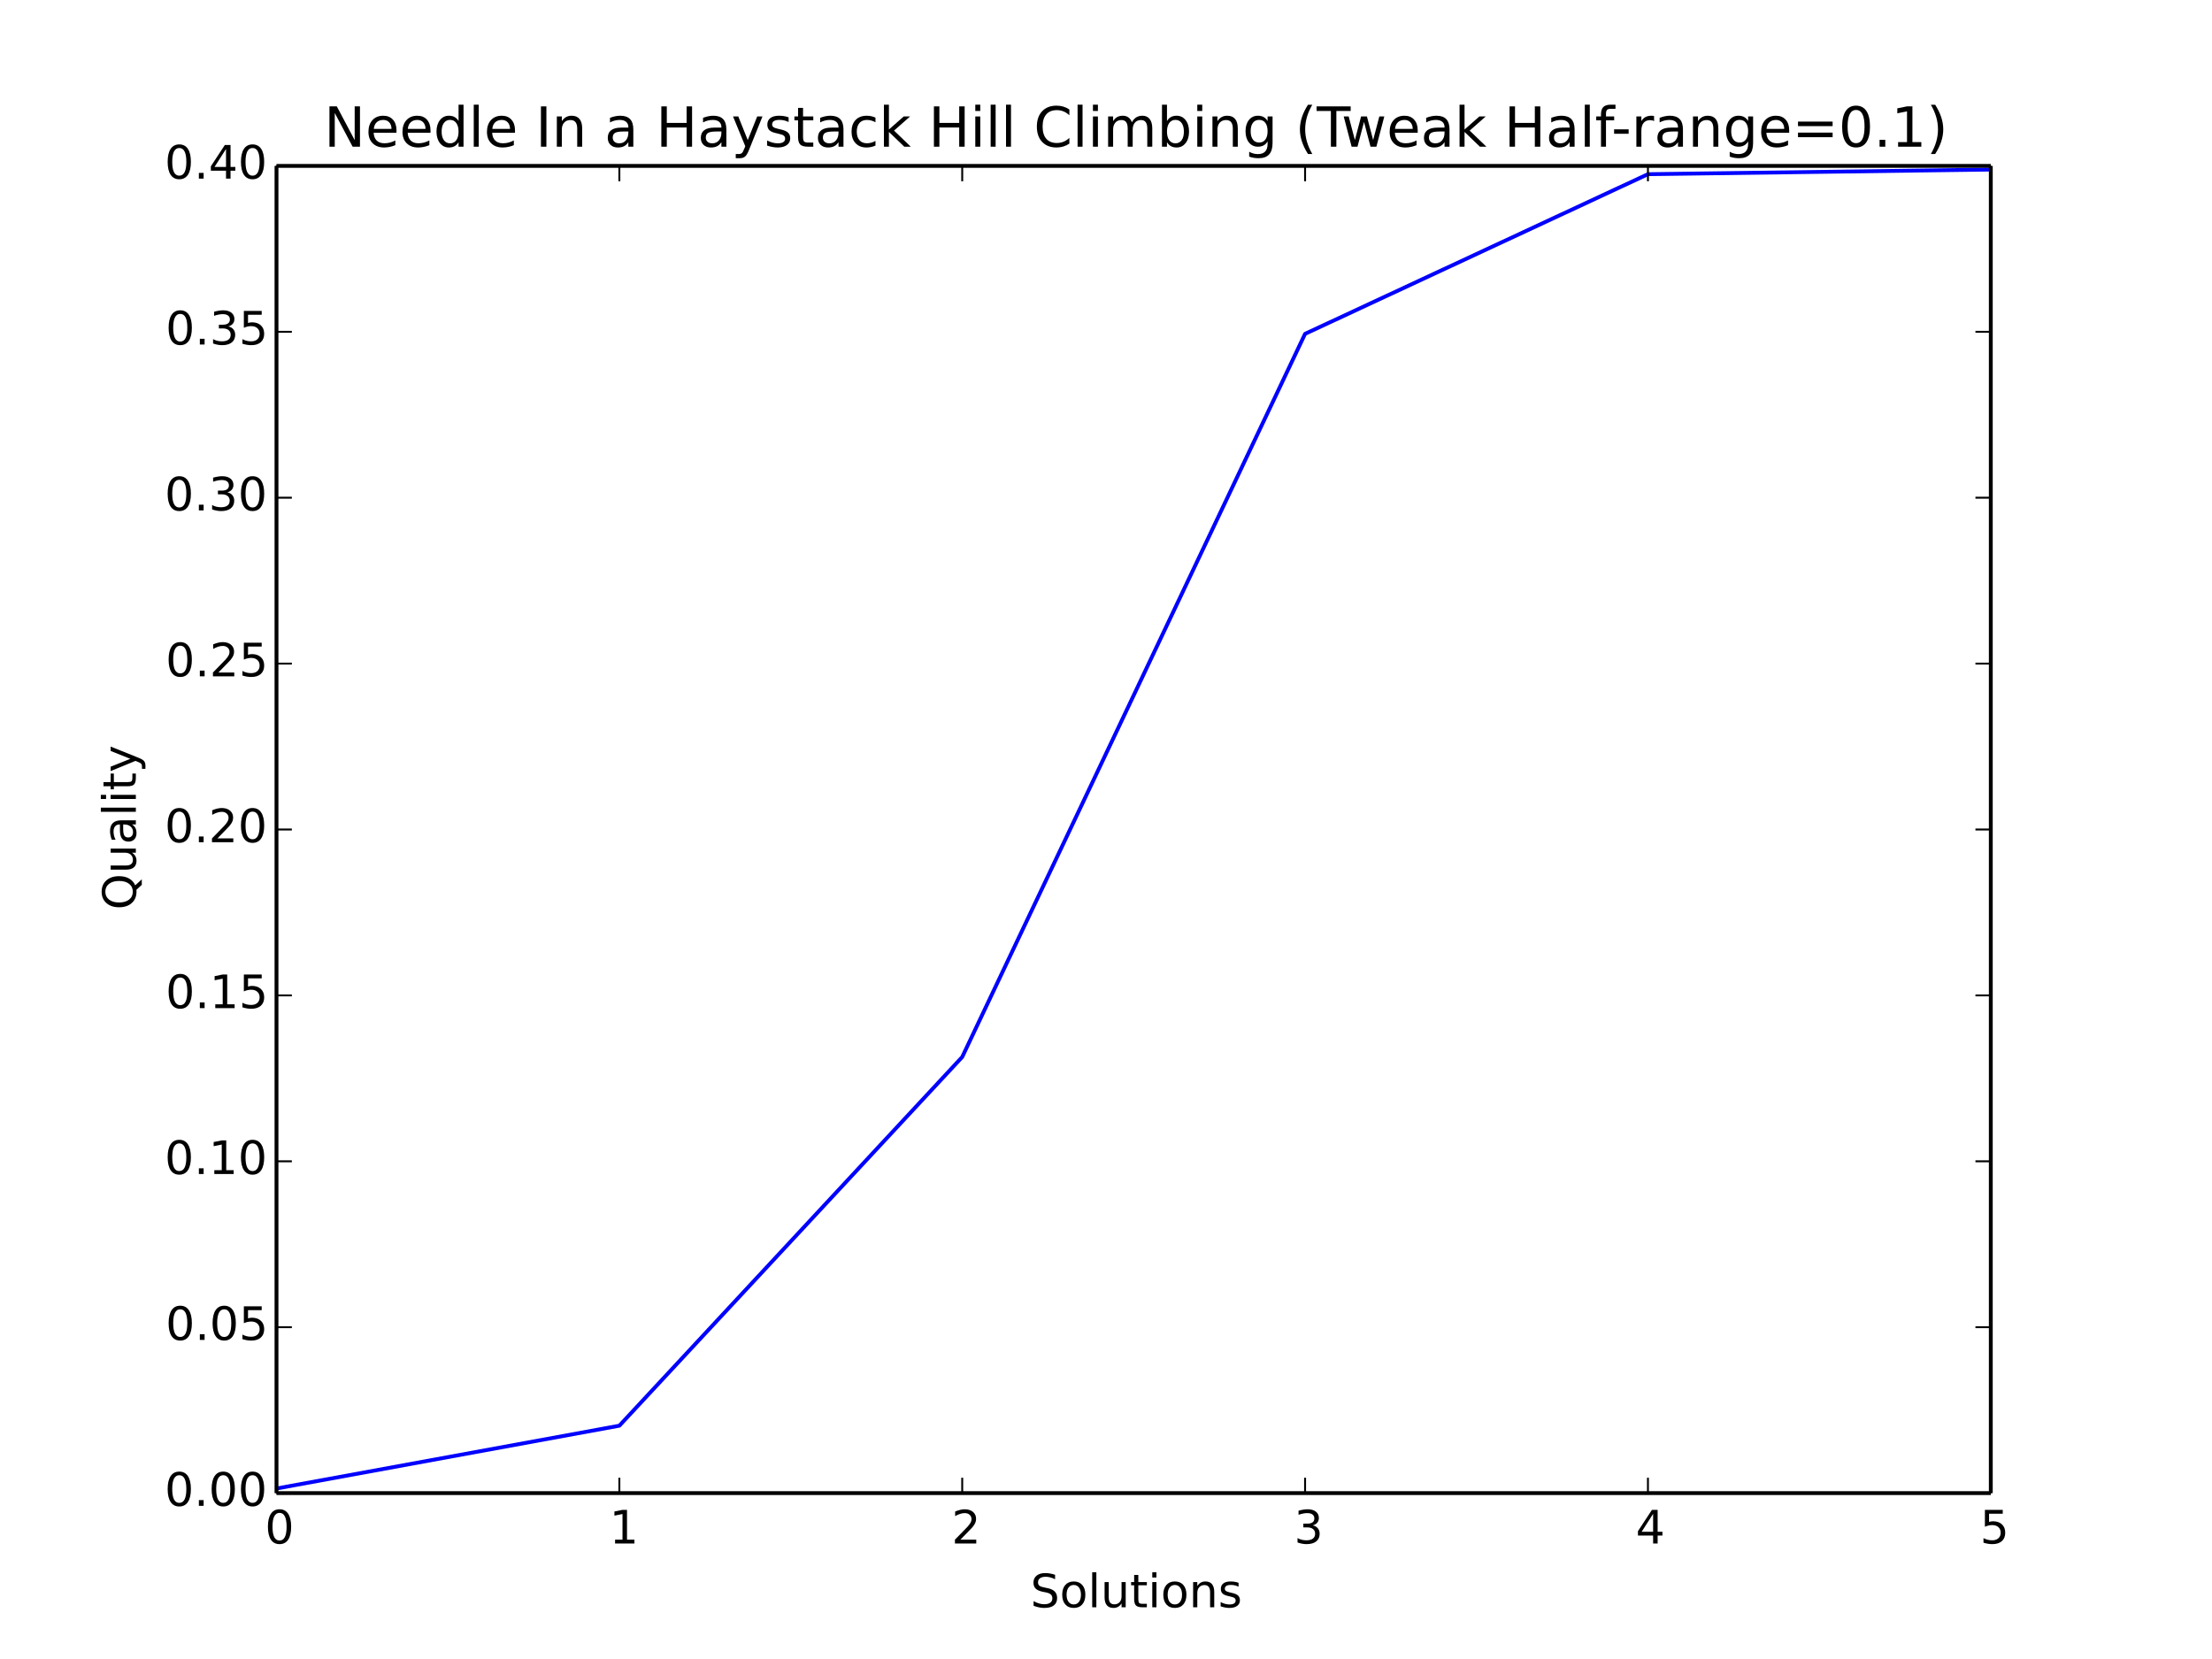
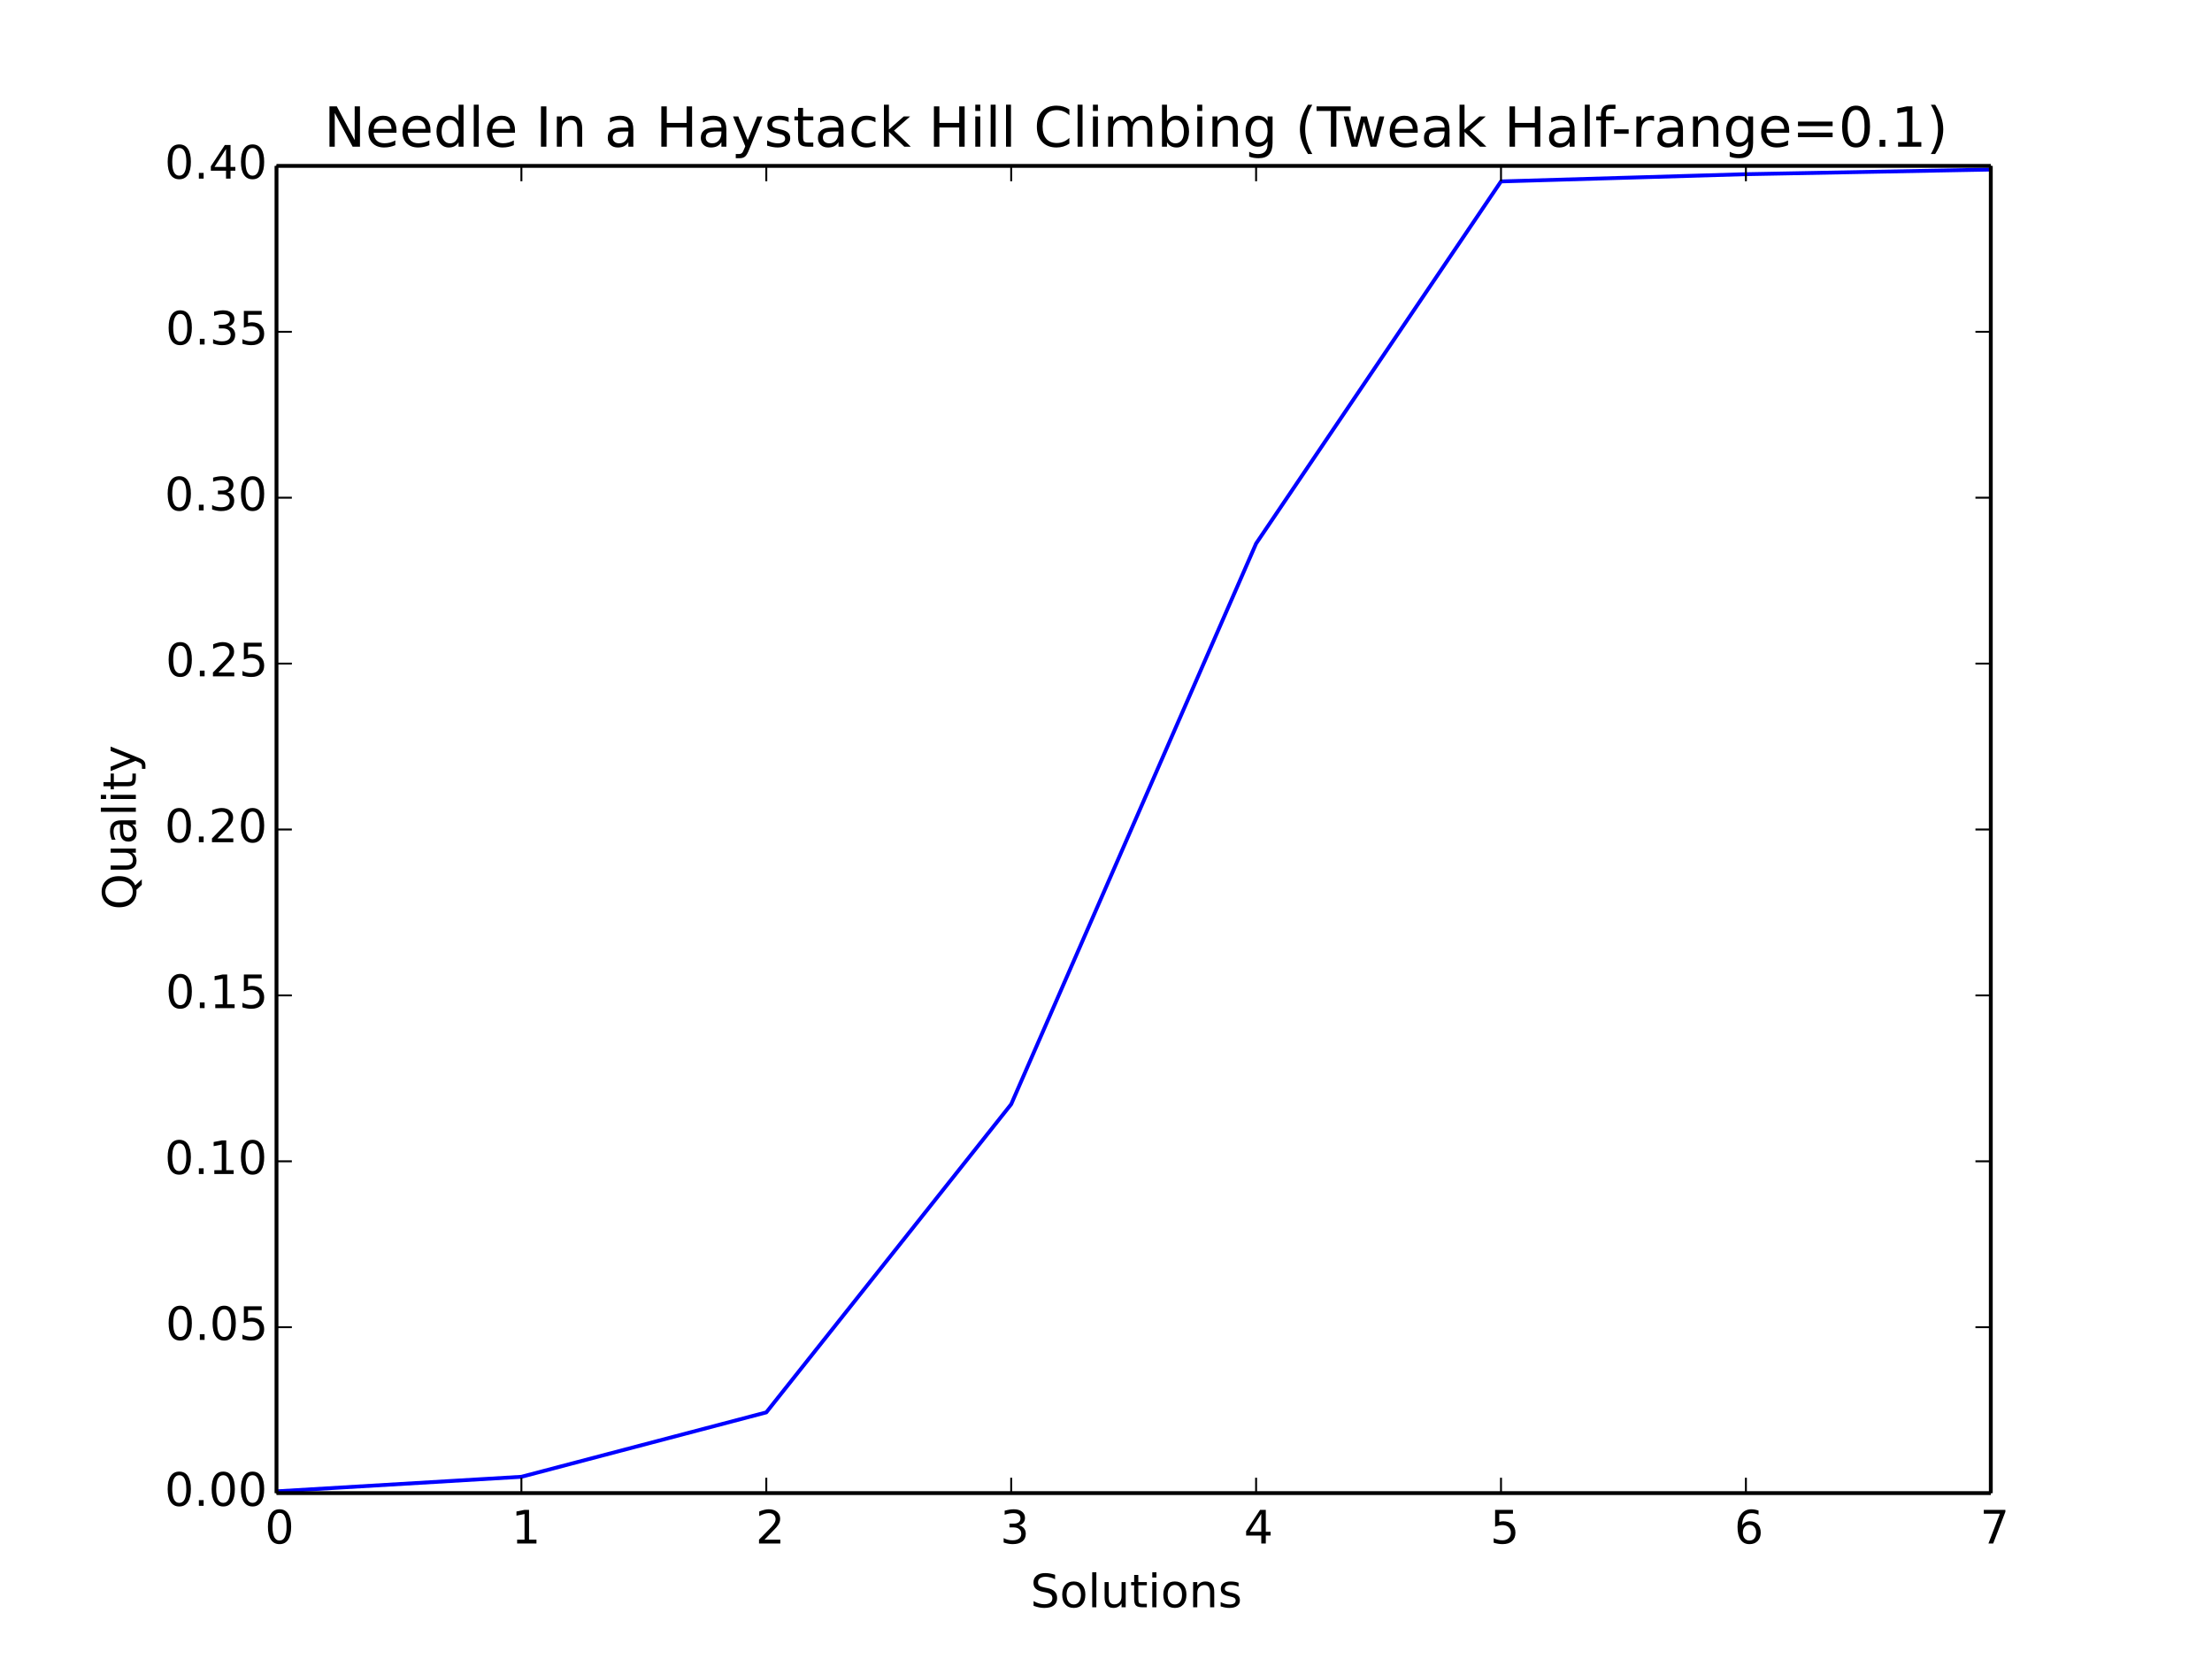
<svg xmlns="http://www.w3.org/2000/svg" xmlns:xlink="http://www.w3.org/1999/xlink" height="432pt" version="1.1" viewBox="0 0 576 432" width="576pt">
  <defs>
    <style type="text/css">
*{stroke-linecap:butt;stroke-linejoin:round;}
  </style>
  </defs>
  <g id="figure_1">
    <g id="patch_1">
      <path d=" M0 432 L576 432 L576 0 L0 0 z " style="fill:#ffffff;" />
    </g>
    <g id="axes_1">
      <g id="patch_2">
        <path d=" M72 388.8 L518.4 388.8 L518.4 43.2 L72 43.2 z " style="fill:#ffffff;" />
      </g>
      <g id="line2d_1">
-         <path clip-path="url(#p7ff5b81e1d)" d=" M72 387.603 L161.28 371.247 L250.56 275.236 L339.84 86.93 L429.12 45.357 L518.4 44.153" style="fill:none;stroke:#0000ff;stroke-linecap:square;" />
+         <path clip-path="url(#p7ff5b81e1d)" d=" M72 388.343 L135.771 384.553 L199.543 367.78 L263.314 287.531 L327.086 141.536 L390.857 47.241 L454.629 45.357 L518.4 44.153" style="fill:none;stroke:#0000ff;stroke-linecap:square;" />
      </g>
      <g id="matplotlib.axis_1">
        <g id="xtick_1">
          <g id="line2d_2">
            <defs>
              <path d=" M0 0 L0 -4" id="m93b0483c22" style="stroke:#000000;stroke-width:0.5;" />
            </defs>
            <g>
              <use style="stroke:#000000;stroke-width:0.5;" x="72.0" xlink:href="#m93b0483c22" y="388.8" />
            </g>
          </g>
          <g id="line2d_3">
            <defs>
              <path d=" M0 0 L0 4" id="m741efc42ff" style="stroke:#000000;stroke-width:0.5;" />
            </defs>
            <g>
              <use style="stroke:#000000;stroke-width:0.5;" x="72.0" xlink:href="#m741efc42ff" y="43.2" />
            </g>
          </g>
          <g id="text_1">
            <defs>
              <path d=" M31.781 66.406 Q24.172 66.406 20.328 58.906 Q16.5 51.422 16.5 36.375 Q16.5 21.391 20.328 13.891 Q24.172 6.391 31.781 6.391 Q39.453 6.391 43.281 13.891 Q47.125 21.391 47.125 36.375 Q47.125 51.422 43.281 58.906 Q39.453 66.406 31.781 66.406 M31.781 74.219 Q44.047 74.219 50.516 64.516 Q56.984 54.828 56.984 36.375 Q56.984 17.969 50.516 8.266 Q44.047 -1.422 31.781 -1.422 Q19.531 -1.422 13.062 8.266 Q6.594 17.969 6.594 36.375 Q6.594 54.828 13.062 64.516 Q19.531 74.219 31.781 74.219" id="BitstreamVeraSans-Roman-30" />
            </defs>
            <g transform="translate(68.97656 401.9181)scale(0.12 -0.12)">
              <use xlink:href="#BitstreamVeraSans-Roman-30" />
            </g>
          </g>
        </g>
        <g id="xtick_2">
          <g id="line2d_4">
            <g>
-               <use style="stroke:#000000;stroke-width:0.5;" x="161.28" xlink:href="#m93b0483c22" y="388.8" />
+               <use style="stroke:#000000;stroke-width:0.5;" x="135.771" xlink:href="#m93b0483c22" y="388.8" />
            </g>
          </g>
          <g id="line2d_5">
            <g>
-               <use style="stroke:#000000;stroke-width:0.5;" x="161.28" xlink:href="#m741efc42ff" y="43.2" />
+               <use style="stroke:#000000;stroke-width:0.5;" x="135.771" xlink:href="#m741efc42ff" y="43.2" />
            </g>
          </g>
          <g id="text_2">
            <defs>
              <path d=" M12.406 8.297 L28.516 8.297 L28.516 63.922 L10.984 60.406 L10.984 69.391 L28.422 72.906 L38.281 72.906 L38.281 8.297 L54.391 8.297 L54.391 0 L12.406 0 z " id="BitstreamVeraSans-Roman-31" />
            </defs>
-             <g transform="translate(158.6756 401.9181)scale(0.12 -0.12)">
+             <g transform="translate(133.1671 401.9181)scale(0.12 -0.12)">
              <use xlink:href="#BitstreamVeraSans-Roman-31" />
            </g>
          </g>
        </g>
        <g id="xtick_3">
          <g id="line2d_6">
            <g>
-               <use style="stroke:#000000;stroke-width:0.5;" x="250.56" xlink:href="#m93b0483c22" y="388.8" />
+               <use style="stroke:#000000;stroke-width:0.5;" x="199.543" xlink:href="#m93b0483c22" y="388.8" />
            </g>
          </g>
          <g id="line2d_7">
            <g>
-               <use style="stroke:#000000;stroke-width:0.5;" x="250.56" xlink:href="#m741efc42ff" y="43.2" />
+               <use style="stroke:#000000;stroke-width:0.5;" x="199.543" xlink:href="#m741efc42ff" y="43.2" />
            </g>
          </g>
          <g id="text_3">
            <defs>
              <path d=" M19.188 8.297 L53.609 8.297 L53.609 0 L7.328 0 L7.328 8.297 Q12.938 14.109 22.625 23.891 Q32.328 33.688 34.812 36.531 Q39.547 41.844 41.422 45.531 Q43.312 49.219 43.312 52.781 Q43.312 58.594 39.234 62.25 Q35.156 65.922 28.609 65.922 Q23.969 65.922 18.812 64.312 Q13.672 62.703 7.812 59.422 L7.812 69.391 Q13.766 71.781 18.938 73 Q24.125 74.219 28.422 74.219 Q39.75 74.219 46.484 68.547 Q53.219 62.891 53.219 53.422 Q53.219 48.922 51.531 44.891 Q49.859 40.875 45.406 35.406 Q44.188 33.984 37.641 27.219 Q31.109 20.453 19.188 8.297" id="BitstreamVeraSans-Roman-32" />
            </defs>
-             <g transform="translate(247.7831 401.9181)scale(0.12 -0.12)">
+             <g transform="translate(196.766 401.9181)scale(0.12 -0.12)">
              <use xlink:href="#BitstreamVeraSans-Roman-32" />
            </g>
          </g>
        </g>
        <g id="xtick_4">
          <g id="line2d_8">
            <g>
-               <use style="stroke:#000000;stroke-width:0.5;" x="339.84" xlink:href="#m93b0483c22" y="388.8" />
+               <use style="stroke:#000000;stroke-width:0.5;" x="263.314" xlink:href="#m93b0483c22" y="388.8" />
            </g>
          </g>
          <g id="line2d_9">
            <g>
-               <use style="stroke:#000000;stroke-width:0.5;" x="339.84" xlink:href="#m741efc42ff" y="43.2" />
+               <use style="stroke:#000000;stroke-width:0.5;" x="263.314" xlink:href="#m741efc42ff" y="43.2" />
            </g>
          </g>
          <g id="text_4">
            <defs>
              <path d=" M40.578 39.312 Q47.656 37.797 51.625 33 Q55.609 28.219 55.609 21.188 Q55.609 10.406 48.188 4.484 Q40.766 -1.422 27.094 -1.422 Q22.516 -1.422 17.656 -0.516 Q12.797 0.391 7.625 2.203 L7.625 11.719 Q11.719 9.328 16.594 8.109 Q21.484 6.891 26.812 6.891 Q36.078 6.891 40.938 10.547 Q45.797 14.203 45.797 21.188 Q45.797 27.641 41.281 31.266 Q36.766 34.906 28.719 34.906 L20.219 34.906 L20.219 43.016 L29.109 43.016 Q36.375 43.016 40.234 45.922 Q44.094 48.828 44.094 54.297 Q44.094 59.906 40.109 62.906 Q36.141 65.922 28.719 65.922 Q24.656 65.922 20.016 65.031 Q15.375 64.156 9.812 62.312 L9.812 71.094 Q15.438 72.656 20.344 73.438 Q25.25 74.219 29.594 74.219 Q40.828 74.219 47.359 69.109 Q53.906 64.016 53.906 55.328 Q53.906 49.266 50.438 45.094 Q46.969 40.922 40.578 39.312" id="BitstreamVeraSans-Roman-33" />
            </defs>
-             <g transform="translate(336.9609 401.9181)scale(0.12 -0.12)">
+             <g transform="translate(260.4352 401.9181)scale(0.12 -0.12)">
              <use xlink:href="#BitstreamVeraSans-Roman-33" />
            </g>
          </g>
        </g>
        <g id="xtick_5">
          <g id="line2d_10">
            <g>
-               <use style="stroke:#000000;stroke-width:0.5;" x="429.12" xlink:href="#m93b0483c22" y="388.8" />
+               <use style="stroke:#000000;stroke-width:0.5;" x="327.086" xlink:href="#m93b0483c22" y="388.8" />
            </g>
          </g>
          <g id="line2d_11">
            <g>
-               <use style="stroke:#000000;stroke-width:0.5;" x="429.12" xlink:href="#m741efc42ff" y="43.2" />
+               <use style="stroke:#000000;stroke-width:0.5;" x="327.086" xlink:href="#m741efc42ff" y="43.2" />
            </g>
          </g>
          <g id="text_5">
            <defs>
              <path d=" M37.797 64.312 L12.891 25.391 L37.797 25.391 z  M35.203 72.906 L47.609 72.906 L47.609 25.391 L58.016 25.391 L58.016 17.188 L47.609 17.188 L47.609 0 L37.797 0 L37.797 17.188 L4.891 17.188 L4.891 26.703 z " id="BitstreamVeraSans-Roman-34" />
            </defs>
-             <g transform="translate(425.9325 401.9181)scale(0.12 -0.12)">
+             <g transform="translate(323.8982 401.9181)scale(0.12 -0.12)">
              <use xlink:href="#BitstreamVeraSans-Roman-34" />
            </g>
          </g>
        </g>
        <g id="xtick_6">
          <g id="line2d_12">
            <g>
+               <use style="stroke:#000000;stroke-width:0.5;" x="390.857" xlink:href="#m93b0483c22" y="388.8" />
+             </g>
+           </g>
+           <g id="line2d_13">
+             <g>
+               <use style="stroke:#000000;stroke-width:0.5;" x="390.857" xlink:href="#m741efc42ff" y="43.2" />
+             </g>
+           </g>
+           <g id="text_6">
+             <defs>
+               <path d=" M10.797 72.906 L49.516 72.906 L49.516 64.594 L19.828 64.594 L19.828 46.734 Q21.969 47.469 24.109 47.828 Q26.266 48.188 28.422 48.188 Q40.625 48.188 47.75 41.5 Q54.891 34.812 54.891 23.391 Q54.891 11.625 47.562 5.094 Q40.234 -1.422 26.906 -1.422 Q22.312 -1.422 17.547 -0.641 Q12.797 0.141 7.719 1.703 L7.719 11.625 Q12.109 9.234 16.797 8.062 Q21.484 6.891 26.703 6.891 Q35.156 6.891 40.078 11.328 Q45.016 15.766 45.016 23.391 Q45.016 31 40.078 35.438 Q35.156 39.891 26.703 39.891 Q22.75 39.891 18.812 39.016 Q14.891 38.141 10.797 36.281 z " id="BitstreamVeraSans-Roman-35" />
+             </defs>
+             <g transform="translate(388.0268 401.9181)scale(0.12 -0.12)">
+               <use xlink:href="#BitstreamVeraSans-Roman-35" />
+             </g>
+           </g>
+         </g>
+         <g id="xtick_7">
+           <g id="line2d_14">
+             <g>
+               <use style="stroke:#000000;stroke-width:0.5;" x="454.629" xlink:href="#m93b0483c22" y="388.8" />
+             </g>
+           </g>
+           <g id="line2d_15">
+             <g>
+               <use style="stroke:#000000;stroke-width:0.5;" x="454.629" xlink:href="#m741efc42ff" y="43.2" />
+             </g>
+           </g>
+           <g id="text_7">
+             <defs>
+               <path d=" M33.016 40.375 Q26.375 40.375 22.484 35.828 Q18.609 31.297 18.609 23.391 Q18.609 15.531 22.484 10.953 Q26.375 6.391 33.016 6.391 Q39.656 6.391 43.531 10.953 Q47.406 15.531 47.406 23.391 Q47.406 31.297 43.531 35.828 Q39.656 40.375 33.016 40.375 M52.594 71.297 L52.594 62.312 Q48.875 64.062 45.094 64.984 Q41.312 65.922 37.594 65.922 Q27.828 65.922 22.672 59.328 Q17.531 52.734 16.797 39.406 Q19.672 43.656 24.016 45.922 Q28.375 48.188 33.594 48.188 Q44.578 48.188 50.953 41.516 Q57.328 34.859 57.328 23.391 Q57.328 12.156 50.688 5.359 Q44.047 -1.422 33.016 -1.422 Q20.359 -1.422 13.672 8.266 Q6.984 17.969 6.984 36.375 Q6.984 53.656 15.188 63.938 Q23.391 74.219 37.203 74.219 Q40.922 74.219 44.703 73.484 Q48.484 72.75 52.594 71.297" id="BitstreamVeraSans-Roman-36" />
+             </defs>
+             <g transform="translate(451.6079 401.9181)scale(0.12 -0.12)">
+               <use xlink:href="#BitstreamVeraSans-Roman-36" />
+             </g>
+           </g>
+         </g>
+         <g id="xtick_8">
+           <g id="line2d_16">
+             <g>
              <use style="stroke:#000000;stroke-width:0.5;" x="518.4" xlink:href="#m93b0483c22" y="388.8" />
            </g>
          </g>
-           <g id="line2d_13">
+           <g id="line2d_17">
            <g>
              <use style="stroke:#000000;stroke-width:0.5;" x="518.4" xlink:href="#m741efc42ff" y="43.2" />
            </g>
          </g>
-           <g id="text_6">
-             <defs>
-               <path d=" M10.797 72.906 L49.516 72.906 L49.516 64.594 L19.828 64.594 L19.828 46.734 Q21.969 47.469 24.109 47.828 Q26.266 48.188 28.422 48.188 Q40.625 48.188 47.75 41.5 Q54.891 34.812 54.891 23.391 Q54.891 11.625 47.562 5.094 Q40.234 -1.422 26.906 -1.422 Q22.312 -1.422 17.547 -0.641 Q12.797 0.141 7.719 1.703 L7.719 11.625 Q12.109 9.234 16.797 8.062 Q21.484 6.891 26.703 6.891 Q35.156 6.891 40.078 11.328 Q45.016 15.766 45.016 23.391 Q45.016 31 40.078 35.438 Q35.156 39.891 26.703 39.891 Q22.75 39.891 18.812 39.016 Q14.891 38.141 10.797 36.281 z " id="BitstreamVeraSans-Roman-35" />
-             </defs>
-             <g transform="translate(515.5697 401.9181)scale(0.12 -0.12)">
-               <use xlink:href="#BitstreamVeraSans-Roman-35" />
-             </g>
-           </g>
-         </g>
-         <g id="text_7">
+           <g id="text_8">
+             <defs>
+               <path d=" M8.203 72.906 L55.078 72.906 L55.078 68.703 L28.609 0 L18.312 0 L43.219 64.594 L8.203 64.594 z " id="BitstreamVeraSans-Roman-37" />
+             </defs>
+             <g transform="translate(515.5875 401.9181)scale(0.12 -0.12)">
+               <use xlink:href="#BitstreamVeraSans-Roman-37" />
+             </g>
+           </g>
+         </g>
+         <g id="text_9">
          <defs>
            <path d=" M54.891 33.016 L54.891 0 L45.906 0 L45.906 32.719 Q45.906 40.484 42.875 44.328 Q39.844 48.188 33.797 48.188 Q26.516 48.188 22.312 43.547 Q18.109 38.922 18.109 30.906 L18.109 0 L9.078 0 L9.078 54.688 L18.109 54.688 L18.109 46.188 Q21.344 51.125 25.703 53.562 Q30.078 56 35.797 56 Q45.219 56 50.047 50.172 Q54.891 44.344 54.891 33.016" id="BitstreamVeraSans-Roman-6e" />
            <path d=" M30.609 48.391 Q23.391 48.391 19.188 42.75 Q14.984 37.109 14.984 27.297 Q14.984 17.484 19.156 11.844 Q23.344 6.203 30.609 6.203 Q37.797 6.203 41.984 11.859 Q46.188 17.531 46.188 27.297 Q46.188 37.016 41.984 42.703 Q37.797 48.391 30.609 48.391 M30.609 56 Q42.328 56 49.016 48.375 Q55.719 40.766 55.719 27.297 Q55.719 13.875 49.016 6.219 Q42.328 -1.422 30.609 -1.422 Q18.844 -1.422 12.172 6.219 Q5.516 13.875 5.516 27.297 Q5.516 40.766 12.172 48.375 Q18.844 56 30.609 56" id="BitstreamVeraSans-Roman-6f" />
            <path d=" M9.422 75.984 L18.406 75.984 L18.406 0 L9.422 0 z " id="BitstreamVeraSans-Roman-6c" />
            <path d=" M53.516 70.516 L53.516 60.891 Q47.906 63.578 42.922 64.891 Q37.938 66.219 33.297 66.219 Q25.25 66.219 20.875 63.094 Q16.5 59.969 16.5 54.203 Q16.5 49.359 19.406 46.891 Q22.312 44.438 30.422 42.922 L36.375 41.703 Q47.406 39.594 52.656 34.297 Q57.906 29 57.906 20.125 Q57.906 9.516 50.797 4.047 Q43.703 -1.422 29.984 -1.422 Q24.812 -1.422 18.969 -0.25 Q13.141 0.922 6.891 3.219 L6.891 13.375 Q12.891 10.016 18.656 8.297 Q24.422 6.594 29.984 6.594 Q38.422 6.594 43.016 9.906 Q47.609 13.234 47.609 19.391 Q47.609 24.75 44.312 27.781 Q41.016 30.812 33.5 32.328 L27.484 33.5 Q16.453 35.688 11.516 40.375 Q6.594 45.062 6.594 53.422 Q6.594 63.094 13.406 68.656 Q20.219 74.219 32.172 74.219 Q37.312 74.219 42.625 73.281 Q47.953 72.359 53.516 70.516" id="BitstreamVeraSans-Roman-53" />
            <path d=" M9.422 54.688 L18.406 54.688 L18.406 0 L9.422 0 z  M9.422 75.984 L18.406 75.984 L18.406 64.594 L9.422 64.594 z " id="BitstreamVeraSans-Roman-69" />
            <path d=" M18.312 70.219 L18.312 54.688 L36.812 54.688 L36.812 47.703 L18.312 47.703 L18.312 18.016 Q18.312 11.328 20.141 9.422 Q21.969 7.516 27.594 7.516 L36.812 7.516 L36.812 0 L27.594 0 Q17.188 0 13.234 3.875 Q9.281 7.766 9.281 18.016 L9.281 47.703 L2.688 47.703 L2.688 54.688 L9.281 54.688 L9.281 70.219 z " id="BitstreamVeraSans-Roman-74" />
            <path d=" M8.5 21.578 L8.5 54.688 L17.484 54.688 L17.484 21.922 Q17.484 14.156 20.5 10.266 Q23.531 6.391 29.594 6.391 Q36.859 6.391 41.078 11.031 Q45.312 15.672 45.312 23.688 L45.312 54.688 L54.297 54.688 L54.297 0 L45.312 0 L45.312 8.406 Q42.047 3.422 37.719 1 Q33.406 -1.422 27.688 -1.422 Q18.266 -1.422 13.375 4.438 Q8.5 10.297 8.5 21.578" id="BitstreamVeraSans-Roman-75" />
            <path d=" M44.281 53.078 L44.281 44.578 Q40.484 46.531 36.375 47.5 Q32.281 48.484 27.875 48.484 Q21.188 48.484 17.844 46.438 Q14.5 44.391 14.5 40.281 Q14.5 37.156 16.891 35.375 Q19.281 33.594 26.516 31.984 L29.594 31.297 Q39.156 29.25 43.188 25.516 Q47.219 21.781 47.219 15.094 Q47.219 7.469 41.188 3.016 Q35.156 -1.422 24.609 -1.422 Q20.219 -1.422 15.453 -0.562 Q10.688 0.297 5.422 2 L5.422 11.281 Q10.406 8.688 15.234 7.391 Q20.062 6.109 24.812 6.109 Q31.156 6.109 34.562 8.281 Q37.984 10.453 37.984 14.406 Q37.984 18.062 35.516 20.016 Q33.062 21.969 24.703 23.781 L21.578 24.516 Q13.234 26.266 9.516 29.906 Q5.812 33.547 5.812 39.891 Q5.812 47.609 11.281 51.797 Q16.75 56 26.812 56 Q31.781 56 36.172 55.266 Q40.578 54.547 44.281 53.078" id="BitstreamVeraSans-Roman-73" />
          </defs>
          <g transform="translate(268.32 418.5319)scale(0.12 -0.12)">
            <use xlink:href="#BitstreamVeraSans-Roman-53" />
            <use x="63.477" xlink:href="#BitstreamVeraSans-Roman-6f" />
            <use x="124.658" xlink:href="#BitstreamVeraSans-Roman-6c" />
            <use x="152.441" xlink:href="#BitstreamVeraSans-Roman-75" />
            <use x="215.82" xlink:href="#BitstreamVeraSans-Roman-74" />
            <use x="255.029" xlink:href="#BitstreamVeraSans-Roman-69" />
            <use x="282.812" xlink:href="#BitstreamVeraSans-Roman-6f" />
            <use x="343.994" xlink:href="#BitstreamVeraSans-Roman-6e" />
            <use x="407.373" xlink:href="#BitstreamVeraSans-Roman-73" />
          </g>
        </g>
      </g>
      <g id="matplotlib.axis_2">
        <g id="ytick_1">
-           <g id="line2d_14">
+           <g id="line2d_18">
            <defs>
              <path d=" M0 0 L4 0" id="m728421d6d4" style="stroke:#000000;stroke-width:0.5;" />
            </defs>
            <g>
              <use style="stroke:#000000;stroke-width:0.5;" x="72.0" xlink:href="#m728421d6d4" y="388.8" />
            </g>
          </g>
-           <g id="line2d_15">
+           <g id="line2d_19">
            <defs>
              <path d=" M0 0 L-4 0" id="mcb0005524f" style="stroke:#000000;stroke-width:0.5;" />
            </defs>
            <g>
              <use style="stroke:#000000;stroke-width:0.5;" x="518.4" xlink:href="#mcb0005524f" y="388.8" />
            </g>
          </g>
-           <g id="text_8">
+           <g id="text_10">
            <defs>
              <path d=" M10.688 12.406 L21 12.406 L21 0 L10.688 0 z " id="BitstreamVeraSans-Roman-2e" />
            </defs>
            <g transform="translate(42.86937 392.1112)scale(0.12 -0.12)">
              <use xlink:href="#BitstreamVeraSans-Roman-30" />
              <use x="63.623" xlink:href="#BitstreamVeraSans-Roman-2e" />
              <use x="95.41" xlink:href="#BitstreamVeraSans-Roman-30" />
              <use x="159.033" xlink:href="#BitstreamVeraSans-Roman-30" />
            </g>
          </g>
        </g>
        <g id="ytick_2">
-           <g id="line2d_16">
+           <g id="line2d_20">
            <g>
              <use style="stroke:#000000;stroke-width:0.5;" x="72.0" xlink:href="#m728421d6d4" y="345.6" />
            </g>
          </g>
-           <g id="line2d_17">
+           <g id="line2d_21">
            <g>
              <use style="stroke:#000000;stroke-width:0.5;" x="518.4" xlink:href="#mcb0005524f" y="345.6" />
            </g>
          </g>
-           <g id="text_9">
+           <g id="text_11">
            <g transform="translate(43.12062 348.9112)scale(0.12 -0.12)">
              <use xlink:href="#BitstreamVeraSans-Roman-30" />
              <use x="63.623" xlink:href="#BitstreamVeraSans-Roman-2e" />
              <use x="95.41" xlink:href="#BitstreamVeraSans-Roman-30" />
              <use x="159.033" xlink:href="#BitstreamVeraSans-Roman-35" />
            </g>
          </g>
        </g>
        <g id="ytick_3">
-           <g id="line2d_18">
+           <g id="line2d_22">
            <g>
              <use style="stroke:#000000;stroke-width:0.5;" x="72.0" xlink:href="#m728421d6d4" y="302.4" />
            </g>
          </g>
-           <g id="line2d_19">
+           <g id="line2d_23">
            <g>
              <use style="stroke:#000000;stroke-width:0.5;" x="518.4" xlink:href="#mcb0005524f" y="302.4" />
            </g>
          </g>
-           <g id="text_10">
+           <g id="text_12">
            <g transform="translate(42.86937 305.7113)scale(0.12 -0.12)">
              <use xlink:href="#BitstreamVeraSans-Roman-30" />
              <use x="63.623" xlink:href="#BitstreamVeraSans-Roman-2e" />
              <use x="95.41" xlink:href="#BitstreamVeraSans-Roman-31" />
              <use x="159.033" xlink:href="#BitstreamVeraSans-Roman-30" />
            </g>
          </g>
        </g>
        <g id="ytick_4">
-           <g id="line2d_20">
+           <g id="line2d_24">
            <g>
              <use style="stroke:#000000;stroke-width:0.5;" x="72.0" xlink:href="#m728421d6d4" y="259.2" />
            </g>
          </g>
-           <g id="line2d_21">
+           <g id="line2d_25">
            <g>
              <use style="stroke:#000000;stroke-width:0.5;" x="518.4" xlink:href="#mcb0005524f" y="259.2" />
            </g>
          </g>
-           <g id="text_11">
+           <g id="text_13">
            <g transform="translate(43.12062 262.5113)scale(0.12 -0.12)">
              <use xlink:href="#BitstreamVeraSans-Roman-30" />
              <use x="63.623" xlink:href="#BitstreamVeraSans-Roman-2e" />
              <use x="95.41" xlink:href="#BitstreamVeraSans-Roman-31" />
              <use x="159.033" xlink:href="#BitstreamVeraSans-Roman-35" />
            </g>
          </g>
        </g>
        <g id="ytick_5">
-           <g id="line2d_22">
+           <g id="line2d_26">
            <g>
              <use style="stroke:#000000;stroke-width:0.5;" x="72.0" xlink:href="#m728421d6d4" y="216.0" />
            </g>
          </g>
-           <g id="line2d_23">
+           <g id="line2d_27">
            <g>
              <use style="stroke:#000000;stroke-width:0.5;" x="518.4" xlink:href="#mcb0005524f" y="216.0" />
            </g>
          </g>
-           <g id="text_12">
+           <g id="text_14">
            <g transform="translate(42.86937 219.3113)scale(0.12 -0.12)">
              <use xlink:href="#BitstreamVeraSans-Roman-30" />
              <use x="63.623" xlink:href="#BitstreamVeraSans-Roman-2e" />
              <use x="95.41" xlink:href="#BitstreamVeraSans-Roman-32" />
              <use x="159.033" xlink:href="#BitstreamVeraSans-Roman-30" />
            </g>
          </g>
        </g>
        <g id="ytick_6">
-           <g id="line2d_24">
+           <g id="line2d_28">
            <g>
              <use style="stroke:#000000;stroke-width:0.5;" x="72.0" xlink:href="#m728421d6d4" y="172.8" />
            </g>
          </g>
-           <g id="line2d_25">
+           <g id="line2d_29">
            <g>
              <use style="stroke:#000000;stroke-width:0.5;" x="518.4" xlink:href="#mcb0005524f" y="172.8" />
            </g>
          </g>
-           <g id="text_13">
+           <g id="text_15">
            <g transform="translate(43.12062 176.1113)scale(0.12 -0.12)">
              <use xlink:href="#BitstreamVeraSans-Roman-30" />
              <use x="63.623" xlink:href="#BitstreamVeraSans-Roman-2e" />
              <use x="95.41" xlink:href="#BitstreamVeraSans-Roman-32" />
              <use x="159.033" xlink:href="#BitstreamVeraSans-Roman-35" />
            </g>
          </g>
        </g>
        <g id="ytick_7">
-           <g id="line2d_26">
+           <g id="line2d_30">
            <g>
              <use style="stroke:#000000;stroke-width:0.5;" x="72.0" xlink:href="#m728421d6d4" y="129.6" />
            </g>
          </g>
-           <g id="line2d_27">
+           <g id="line2d_31">
            <g>
              <use style="stroke:#000000;stroke-width:0.5;" x="518.4" xlink:href="#mcb0005524f" y="129.6" />
            </g>
          </g>
-           <g id="text_14">
+           <g id="text_16">
            <g transform="translate(42.86937 132.9112)scale(0.12 -0.12)">
              <use xlink:href="#BitstreamVeraSans-Roman-30" />
              <use x="63.623" xlink:href="#BitstreamVeraSans-Roman-2e" />
              <use x="95.41" xlink:href="#BitstreamVeraSans-Roman-33" />
              <use x="159.033" xlink:href="#BitstreamVeraSans-Roman-30" />
            </g>
          </g>
        </g>
        <g id="ytick_8">
-           <g id="line2d_28">
+           <g id="line2d_32">
            <g>
              <use style="stroke:#000000;stroke-width:0.5;" x="72.0" xlink:href="#m728421d6d4" y="86.4" />
            </g>
          </g>
-           <g id="line2d_29">
+           <g id="line2d_33">
            <g>
              <use style="stroke:#000000;stroke-width:0.5;" x="518.4" xlink:href="#mcb0005524f" y="86.4" />
            </g>
          </g>
-           <g id="text_15">
+           <g id="text_17">
            <g transform="translate(43.12062 89.71125)scale(0.12 -0.12)">
              <use xlink:href="#BitstreamVeraSans-Roman-30" />
              <use x="63.623" xlink:href="#BitstreamVeraSans-Roman-2e" />
              <use x="95.41" xlink:href="#BitstreamVeraSans-Roman-33" />
              <use x="159.033" xlink:href="#BitstreamVeraSans-Roman-35" />
            </g>
          </g>
        </g>
        <g id="ytick_9">
-           <g id="line2d_30">
+           <g id="line2d_34">
            <g>
              <use style="stroke:#000000;stroke-width:0.5;" x="72.0" xlink:href="#m728421d6d4" y="43.2" />
            </g>
          </g>
-           <g id="line2d_31">
+           <g id="line2d_35">
            <g>
              <use style="stroke:#000000;stroke-width:0.5;" x="518.4" xlink:href="#mcb0005524f" y="43.2" />
            </g>
          </g>
-           <g id="text_16">
+           <g id="text_18">
            <g transform="translate(42.86937 46.51125)scale(0.12 -0.12)">
              <use xlink:href="#BitstreamVeraSans-Roman-30" />
              <use x="63.623" xlink:href="#BitstreamVeraSans-Roman-2e" />
              <use x="95.41" xlink:href="#BitstreamVeraSans-Roman-34" />
              <use x="159.033" xlink:href="#BitstreamVeraSans-Roman-30" />
            </g>
          </g>
        </g>
-         <g id="text_17">
+         <g id="text_19">
          <defs>
            <path d=" M39.406 66.219 Q28.656 66.219 22.328 58.203 Q16.016 50.203 16.016 36.375 Q16.016 22.609 22.328 14.594 Q28.656 6.594 39.406 6.594 Q50.141 6.594 56.422 14.594 Q62.703 22.609 62.703 36.375 Q62.703 50.203 56.422 58.203 Q50.141 66.219 39.406 66.219 M53.219 1.312 L66.219 -12.891 L54.297 -12.891 L43.5 -1.219 Q41.891 -1.312 41.031 -1.359 Q40.188 -1.422 39.406 -1.422 Q24.031 -1.422 14.812 8.859 Q5.609 19.141 5.609 36.375 Q5.609 53.656 14.812 63.938 Q24.031 74.219 39.406 74.219 Q54.734 74.219 63.906 63.938 Q73.094 53.656 73.094 36.375 Q73.094 23.688 67.984 14.641 Q62.891 5.609 53.219 1.312" id="BitstreamVeraSans-Roman-51" />
            <path d=" M34.281 27.484 Q23.391 27.484 19.188 25 Q14.984 22.516 14.984 16.5 Q14.984 11.719 18.141 8.906 Q21.297 6.109 26.703 6.109 Q34.188 6.109 38.703 11.406 Q43.219 16.703 43.219 25.484 L43.219 27.484 z  M52.203 31.203 L52.203 0 L43.219 0 L43.219 8.297 Q40.141 3.328 35.547 0.953 Q30.953 -1.422 24.312 -1.422 Q15.922 -1.422 10.953 3.297 Q6 8.016 6 15.922 Q6 25.141 12.172 29.828 Q18.359 34.516 30.609 34.516 L43.219 34.516 L43.219 35.406 Q43.219 41.609 39.141 45 Q35.062 48.391 27.688 48.391 Q23 48.391 18.547 47.266 Q14.109 46.141 10.016 43.891 L10.016 52.203 Q14.938 54.109 19.578 55.047 Q24.219 56 28.609 56 Q40.484 56 46.344 49.844 Q52.203 43.703 52.203 31.203" id="BitstreamVeraSans-Roman-61" />
            <path d=" M32.172 -5.078 Q28.375 -14.844 24.75 -17.812 Q21.141 -20.797 15.094 -20.797 L7.906 -20.797 L7.906 -13.281 L13.188 -13.281 Q16.891 -13.281 18.938 -11.516 Q21 -9.766 23.484 -3.219 L25.094 0.875 L2.984 54.688 L12.5 54.688 L29.594 11.922 L46.688 54.688 L56.203 54.688 z " id="BitstreamVeraSans-Roman-79" />
          </defs>
          <g transform="translate(35.37375 236.9241)rotate(-90.0)scale(0.12 -0.12)">
            <use xlink:href="#BitstreamVeraSans-Roman-51" />
            <use x="78.711" xlink:href="#BitstreamVeraSans-Roman-75" />
            <use x="142.09" xlink:href="#BitstreamVeraSans-Roman-61" />
            <use x="203.369" xlink:href="#BitstreamVeraSans-Roman-6c" />
            <use x="231.152" xlink:href="#BitstreamVeraSans-Roman-69" />
            <use x="258.936" xlink:href="#BitstreamVeraSans-Roman-74" />
            <use x="298.145" xlink:href="#BitstreamVeraSans-Roman-79" />
          </g>
        </g>
      </g>
      <g id="patch_3">
        <path d=" M72 43.2 L518.4 43.2" style="fill:none;stroke:#000000;" />
      </g>
      <g id="patch_4">
        <path d=" M518.4 388.8 L518.4 43.2" style="fill:none;stroke:#000000;" />
      </g>
      <g id="patch_5">
        <path d=" M72 388.8 L518.4 388.8" style="fill:none;stroke:#000000;" />
      </g>
      <g id="patch_6">
        <path d=" M72 388.8 L72 43.2" style="fill:none;stroke:#000000;" />
      </g>
-       <g id="text_18">
+       <g id="text_20">
        <defs>
          <path id="BitstreamVeraSans-Roman-20" />
          <path d=" M9.812 72.906 L23.094 72.906 L55.422 11.922 L55.422 72.906 L64.984 72.906 L64.984 0 L51.703 0 L19.391 60.984 L19.391 0 L9.812 0 z " id="BitstreamVeraSans-Roman-4e" />
          <path d=" M37.109 75.984 L37.109 68.5 L28.516 68.5 Q23.688 68.5 21.797 66.547 Q19.922 64.594 19.922 59.516 L19.922 54.688 L34.719 54.688 L34.719 47.703 L19.922 47.703 L19.922 0 L10.891 0 L10.891 47.703 L2.297 47.703 L2.297 54.688 L10.891 54.688 L10.891 58.5 Q10.891 67.625 15.141 71.797 Q19.391 75.984 28.609 75.984 z " id="BitstreamVeraSans-Roman-66" />
          <path d=" M4.891 31.391 L31.203 31.391 L31.203 23.391 L4.891 23.391 z " id="BitstreamVeraSans-Roman-2d" />
          <path d=" M41.109 46.297 Q39.594 47.172 37.812 47.578 Q36.031 48 33.891 48 Q26.266 48 22.188 43.047 Q18.109 38.094 18.109 28.812 L18.109 0 L9.078 0 L9.078 54.688 L18.109 54.688 L18.109 46.188 Q20.953 51.172 25.484 53.578 Q30.031 56 36.531 56 Q37.453 56 38.578 55.875 Q39.703 55.766 41.062 55.516 z " id="BitstreamVeraSans-Roman-72" />
          <path d=" M52 44.188 Q55.375 50.25 60.062 53.125 Q64.75 56 71.094 56 Q79.641 56 84.281 50.016 Q88.922 44.047 88.922 33.016 L88.922 0 L79.891 0 L79.891 32.719 Q79.891 40.578 77.094 44.375 Q74.312 48.188 68.609 48.188 Q61.625 48.188 57.562 43.547 Q53.516 38.922 53.516 30.906 L53.516 0 L44.484 0 L44.484 32.719 Q44.484 40.625 41.703 44.406 Q38.922 48.188 33.109 48.188 Q26.219 48.188 22.156 43.531 Q18.109 38.875 18.109 30.906 L18.109 0 L9.078 0 L9.078 54.688 L18.109 54.688 L18.109 46.188 Q21.188 51.219 25.484 53.609 Q29.781 56 35.688 56 Q41.656 56 45.828 52.969 Q50 49.953 52 44.188" id="BitstreamVeraSans-Roman-6d" />
          <path d=" M4.203 54.688 L13.188 54.688 L24.422 12.016 L35.594 54.688 L46.188 54.688 L57.422 12.016 L68.609 54.688 L77.594 54.688 L63.281 0 L52.688 0 L40.922 44.828 L29.109 0 L18.5 0 z " id="BitstreamVeraSans-Roman-77" />
          <path d=" M9.078 75.984 L18.109 75.984 L18.109 31.109 L44.922 54.688 L56.391 54.688 L27.391 29.109 L57.625 0 L45.906 0 L18.109 26.703 L18.109 0 L9.078 0 z " id="BitstreamVeraSans-Roman-6b" />
          <path d=" M8.016 75.875 L15.828 75.875 Q23.141 64.359 26.781 53.312 Q30.422 42.281 30.422 31.391 Q30.422 20.453 26.781 9.375 Q23.141 -1.703 15.828 -13.188 L8.016 -13.188 Q14.5 -2 17.703 9.062 Q20.906 20.125 20.906 31.391 Q20.906 42.672 17.703 53.656 Q14.5 64.656 8.016 75.875" id="BitstreamVeraSans-Roman-29" />
          <path d=" M64.406 67.281 L64.406 56.891 Q59.422 61.531 53.781 63.812 Q48.141 66.109 41.797 66.109 Q29.297 66.109 22.656 58.469 Q16.016 50.828 16.016 36.375 Q16.016 21.969 22.656 14.328 Q29.297 6.688 41.797 6.688 Q48.141 6.688 53.781 8.984 Q59.422 11.281 64.406 15.922 L64.406 5.609 Q59.234 2.094 53.438 0.328 Q47.656 -1.422 41.219 -1.422 Q24.656 -1.422 15.125 8.703 Q5.609 18.844 5.609 36.375 Q5.609 53.953 15.125 64.078 Q24.656 74.219 41.219 74.219 Q47.75 74.219 53.531 72.484 Q59.328 70.75 64.406 67.281" id="BitstreamVeraSans-Roman-43" />
          <path d=" M48.781 52.594 L48.781 44.188 Q44.969 46.297 41.141 47.344 Q37.312 48.391 33.406 48.391 Q24.656 48.391 19.812 42.844 Q14.984 37.312 14.984 27.297 Q14.984 17.281 19.812 11.734 Q24.656 6.203 33.406 6.203 Q37.312 6.203 41.141 7.25 Q44.969 8.297 48.781 10.406 L48.781 2.094 Q45.016 0.344 40.984 -0.531 Q36.969 -1.422 32.422 -1.422 Q20.062 -1.422 12.781 6.344 Q5.516 14.109 5.516 27.297 Q5.516 40.672 12.859 48.328 Q20.219 56 33.016 56 Q37.156 56 41.109 55.141 Q45.062 54.297 48.781 52.594" id="BitstreamVeraSans-Roman-63" />
          <path d=" M10.594 45.406 L73.188 45.406 L73.188 37.203 L10.594 37.203 z  M10.594 25.484 L73.188 25.484 L73.188 17.188 L10.594 17.188 z " id="BitstreamVeraSans-Roman-3d" />
          <path d=" M31 75.875 Q24.469 64.656 21.281 53.656 Q18.109 42.672 18.109 31.391 Q18.109 20.125 21.312 9.062 Q24.516 -2 31 -13.188 L23.188 -13.188 Q15.875 -1.703 12.234 9.375 Q8.594 20.453 8.594 31.391 Q8.594 42.281 12.203 53.312 Q15.828 64.359 23.188 75.875 z " id="BitstreamVeraSans-Roman-28" />
          <path d=" M56.203 29.594 L56.203 25.203 L14.891 25.203 Q15.484 15.922 20.484 11.062 Q25.484 6.203 34.422 6.203 Q39.594 6.203 44.453 7.469 Q49.312 8.734 54.109 11.281 L54.109 2.781 Q49.266 0.734 44.188 -0.344 Q39.109 -1.422 33.891 -1.422 Q20.797 -1.422 13.156 6.188 Q5.516 13.812 5.516 26.812 Q5.516 40.234 12.766 48.109 Q20.016 56 32.328 56 Q43.359 56 49.781 48.891 Q56.203 41.797 56.203 29.594 M47.219 32.234 Q47.125 39.594 43.094 43.984 Q39.062 48.391 32.422 48.391 Q24.906 48.391 20.391 44.141 Q15.875 39.891 15.188 32.172 z " id="BitstreamVeraSans-Roman-65" />
          <path d=" M45.406 46.391 L45.406 75.984 L54.391 75.984 L54.391 0 L45.406 0 L45.406 8.203 Q42.578 3.328 38.25 0.953 Q33.938 -1.422 27.875 -1.422 Q17.969 -1.422 11.734 6.484 Q5.516 14.406 5.516 27.297 Q5.516 40.188 11.734 48.094 Q17.969 56 27.875 56 Q33.938 56 38.25 53.625 Q42.578 51.266 45.406 46.391 M14.797 27.297 Q14.797 17.391 18.875 11.75 Q22.953 6.109 30.078 6.109 Q37.203 6.109 41.297 11.75 Q45.406 17.391 45.406 27.297 Q45.406 37.203 41.297 42.844 Q37.203 48.484 30.078 48.484 Q22.953 48.484 18.875 42.844 Q14.797 37.203 14.797 27.297" id="BitstreamVeraSans-Roman-64" />
          <path d=" M45.406 27.984 Q45.406 37.75 41.375 43.109 Q37.359 48.484 30.078 48.484 Q22.859 48.484 18.828 43.109 Q14.797 37.75 14.797 27.984 Q14.797 18.266 18.828 12.891 Q22.859 7.516 30.078 7.516 Q37.359 7.516 41.375 12.891 Q45.406 18.266 45.406 27.984 M54.391 6.781 Q54.391 -7.172 48.188 -13.984 Q42 -20.797 29.203 -20.797 Q24.469 -20.797 20.266 -20.094 Q16.062 -19.391 12.109 -17.922 L12.109 -9.188 Q16.062 -11.328 19.922 -12.344 Q23.781 -13.375 27.781 -13.375 Q36.625 -13.375 41.016 -8.766 Q45.406 -4.156 45.406 5.172 L45.406 9.625 Q42.625 4.781 38.281 2.391 Q33.938 0 27.875 0 Q17.828 0 11.672 7.656 Q5.516 15.328 5.516 27.984 Q5.516 40.672 11.672 48.328 Q17.828 56 27.875 56 Q33.938 56 38.281 53.609 Q42.625 51.219 45.406 46.391 L45.406 54.688 L54.391 54.688 z " id="BitstreamVeraSans-Roman-67" />
          <path d=" M48.688 27.297 Q48.688 37.203 44.609 42.844 Q40.531 48.484 33.406 48.484 Q26.266 48.484 22.188 42.844 Q18.109 37.203 18.109 27.297 Q18.109 17.391 22.188 11.75 Q26.266 6.109 33.406 6.109 Q40.531 6.109 44.609 11.75 Q48.688 17.391 48.688 27.297 M18.109 46.391 Q20.953 51.266 25.266 53.625 Q29.594 56 35.594 56 Q45.562 56 51.781 48.094 Q58.016 40.188 58.016 27.297 Q58.016 14.406 51.781 6.484 Q45.562 -1.422 35.594 -1.422 Q29.594 -1.422 25.266 0.953 Q20.953 3.328 18.109 8.203 L18.109 0 L9.078 0 L9.078 75.984 L18.109 75.984 z " id="BitstreamVeraSans-Roman-62" />
          <path d=" M-0.297 72.906 L61.375 72.906 L61.375 64.594 L35.5 64.594 L35.5 0 L25.594 0 L25.594 64.594 L-0.297 64.594 z " id="BitstreamVeraSans-Roman-54" />
          <path d=" M9.812 72.906 L19.672 72.906 L19.672 0 L9.812 0 z " id="BitstreamVeraSans-Roman-49" />
          <path d=" M9.812 72.906 L19.672 72.906 L19.672 43.016 L55.516 43.016 L55.516 72.906 L65.375 72.906 L65.375 0 L55.516 0 L55.516 34.719 L19.672 34.719 L19.672 0 L9.812 0 z " id="BitstreamVeraSans-Roman-48" />
        </defs>
        <g transform="translate(84.37838 38.2)scale(0.144 -0.144)">
          <use xlink:href="#BitstreamVeraSans-Roman-4e" />
          <use x="74.805" xlink:href="#BitstreamVeraSans-Roman-65" />
          <use x="136.328" xlink:href="#BitstreamVeraSans-Roman-65" />
          <use x="197.852" xlink:href="#BitstreamVeraSans-Roman-64" />
          <use x="261.328" xlink:href="#BitstreamVeraSans-Roman-6c" />
          <use x="289.111" xlink:href="#BitstreamVeraSans-Roman-65" />
          <use x="350.635" xlink:href="#BitstreamVeraSans-Roman-20" />
          <use x="382.422" xlink:href="#BitstreamVeraSans-Roman-49" />
          <use x="411.914" xlink:href="#BitstreamVeraSans-Roman-6e" />
          <use x="475.293" xlink:href="#BitstreamVeraSans-Roman-20" />
          <use x="507.08" xlink:href="#BitstreamVeraSans-Roman-61" />
          <use x="568.359" xlink:href="#BitstreamVeraSans-Roman-20" />
          <use x="600.146" xlink:href="#BitstreamVeraSans-Roman-48" />
          <use x="675.342" xlink:href="#BitstreamVeraSans-Roman-61" />
          <use x="736.621" xlink:href="#BitstreamVeraSans-Roman-79" />
          <use x="795.801" xlink:href="#BitstreamVeraSans-Roman-73" />
          <use x="847.9" xlink:href="#BitstreamVeraSans-Roman-74" />
          <use x="887.109" xlink:href="#BitstreamVeraSans-Roman-61" />
          <use x="948.389" xlink:href="#BitstreamVeraSans-Roman-63" />
          <use x="1003.369" xlink:href="#BitstreamVeraSans-Roman-6b" />
          <use x="1061.279" xlink:href="#BitstreamVeraSans-Roman-20" />
          <use x="1093.066" xlink:href="#BitstreamVeraSans-Roman-48" />
          <use x="1168.262" xlink:href="#BitstreamVeraSans-Roman-69" />
          <use x="1196.045" xlink:href="#BitstreamVeraSans-Roman-6c" />
          <use x="1223.828" xlink:href="#BitstreamVeraSans-Roman-6c" />
          <use x="1251.611" xlink:href="#BitstreamVeraSans-Roman-20" />
          <use x="1283.398" xlink:href="#BitstreamVeraSans-Roman-43" />
          <use x="1353.223" xlink:href="#BitstreamVeraSans-Roman-6c" />
          <use x="1381.006" xlink:href="#BitstreamVeraSans-Roman-69" />
          <use x="1408.789" xlink:href="#BitstreamVeraSans-Roman-6d" />
          <use x="1506.201" xlink:href="#BitstreamVeraSans-Roman-62" />
          <use x="1569.678" xlink:href="#BitstreamVeraSans-Roman-69" />
          <use x="1597.461" xlink:href="#BitstreamVeraSans-Roman-6e" />
          <use x="1660.84" xlink:href="#BitstreamVeraSans-Roman-67" />
          <use x="1724.316" xlink:href="#BitstreamVeraSans-Roman-20" />
          <use x="1756.104" xlink:href="#BitstreamVeraSans-Roman-28" />
          <use x="1795.117" xlink:href="#BitstreamVeraSans-Roman-54" />
          <use x="1839.701" xlink:href="#BitstreamVeraSans-Roman-77" />
          <use x="1921.488" xlink:href="#BitstreamVeraSans-Roman-65" />
          <use x="1983.012" xlink:href="#BitstreamVeraSans-Roman-61" />
          <use x="2044.291" xlink:href="#BitstreamVeraSans-Roman-6b" />
          <use x="2102.201" xlink:href="#BitstreamVeraSans-Roman-20" />
          <use x="2133.988" xlink:href="#BitstreamVeraSans-Roman-48" />
          <use x="2209.184" xlink:href="#BitstreamVeraSans-Roman-61" />
          <use x="2270.463" xlink:href="#BitstreamVeraSans-Roman-6c" />
          <use x="2298.246" xlink:href="#BitstreamVeraSans-Roman-66" />
          <use x="2327.951" xlink:href="#BitstreamVeraSans-Roman-2d" />
          <use x="2364.035" xlink:href="#BitstreamVeraSans-Roman-72" />
          <use x="2405.148" xlink:href="#BitstreamVeraSans-Roman-61" />
          <use x="2466.428" xlink:href="#BitstreamVeraSans-Roman-6e" />
          <use x="2529.807" xlink:href="#BitstreamVeraSans-Roman-67" />
          <use x="2593.283" xlink:href="#BitstreamVeraSans-Roman-65" />
          <use x="2654.807" xlink:href="#BitstreamVeraSans-Roman-3d" />
          <use x="2738.596" xlink:href="#BitstreamVeraSans-Roman-30" />
          <use x="2802.219" xlink:href="#BitstreamVeraSans-Roman-2e" />
          <use x="2834.006" xlink:href="#BitstreamVeraSans-Roman-31" />
          <use x="2897.629" xlink:href="#BitstreamVeraSans-Roman-29" />
        </g>
      </g>
    </g>
  </g>
  <defs>
    <clipPath id="p7ff5b81e1d">
      <rect height="345.6" width="446.4" x="72.0" y="43.2" />
    </clipPath>
  </defs>
</svg>
